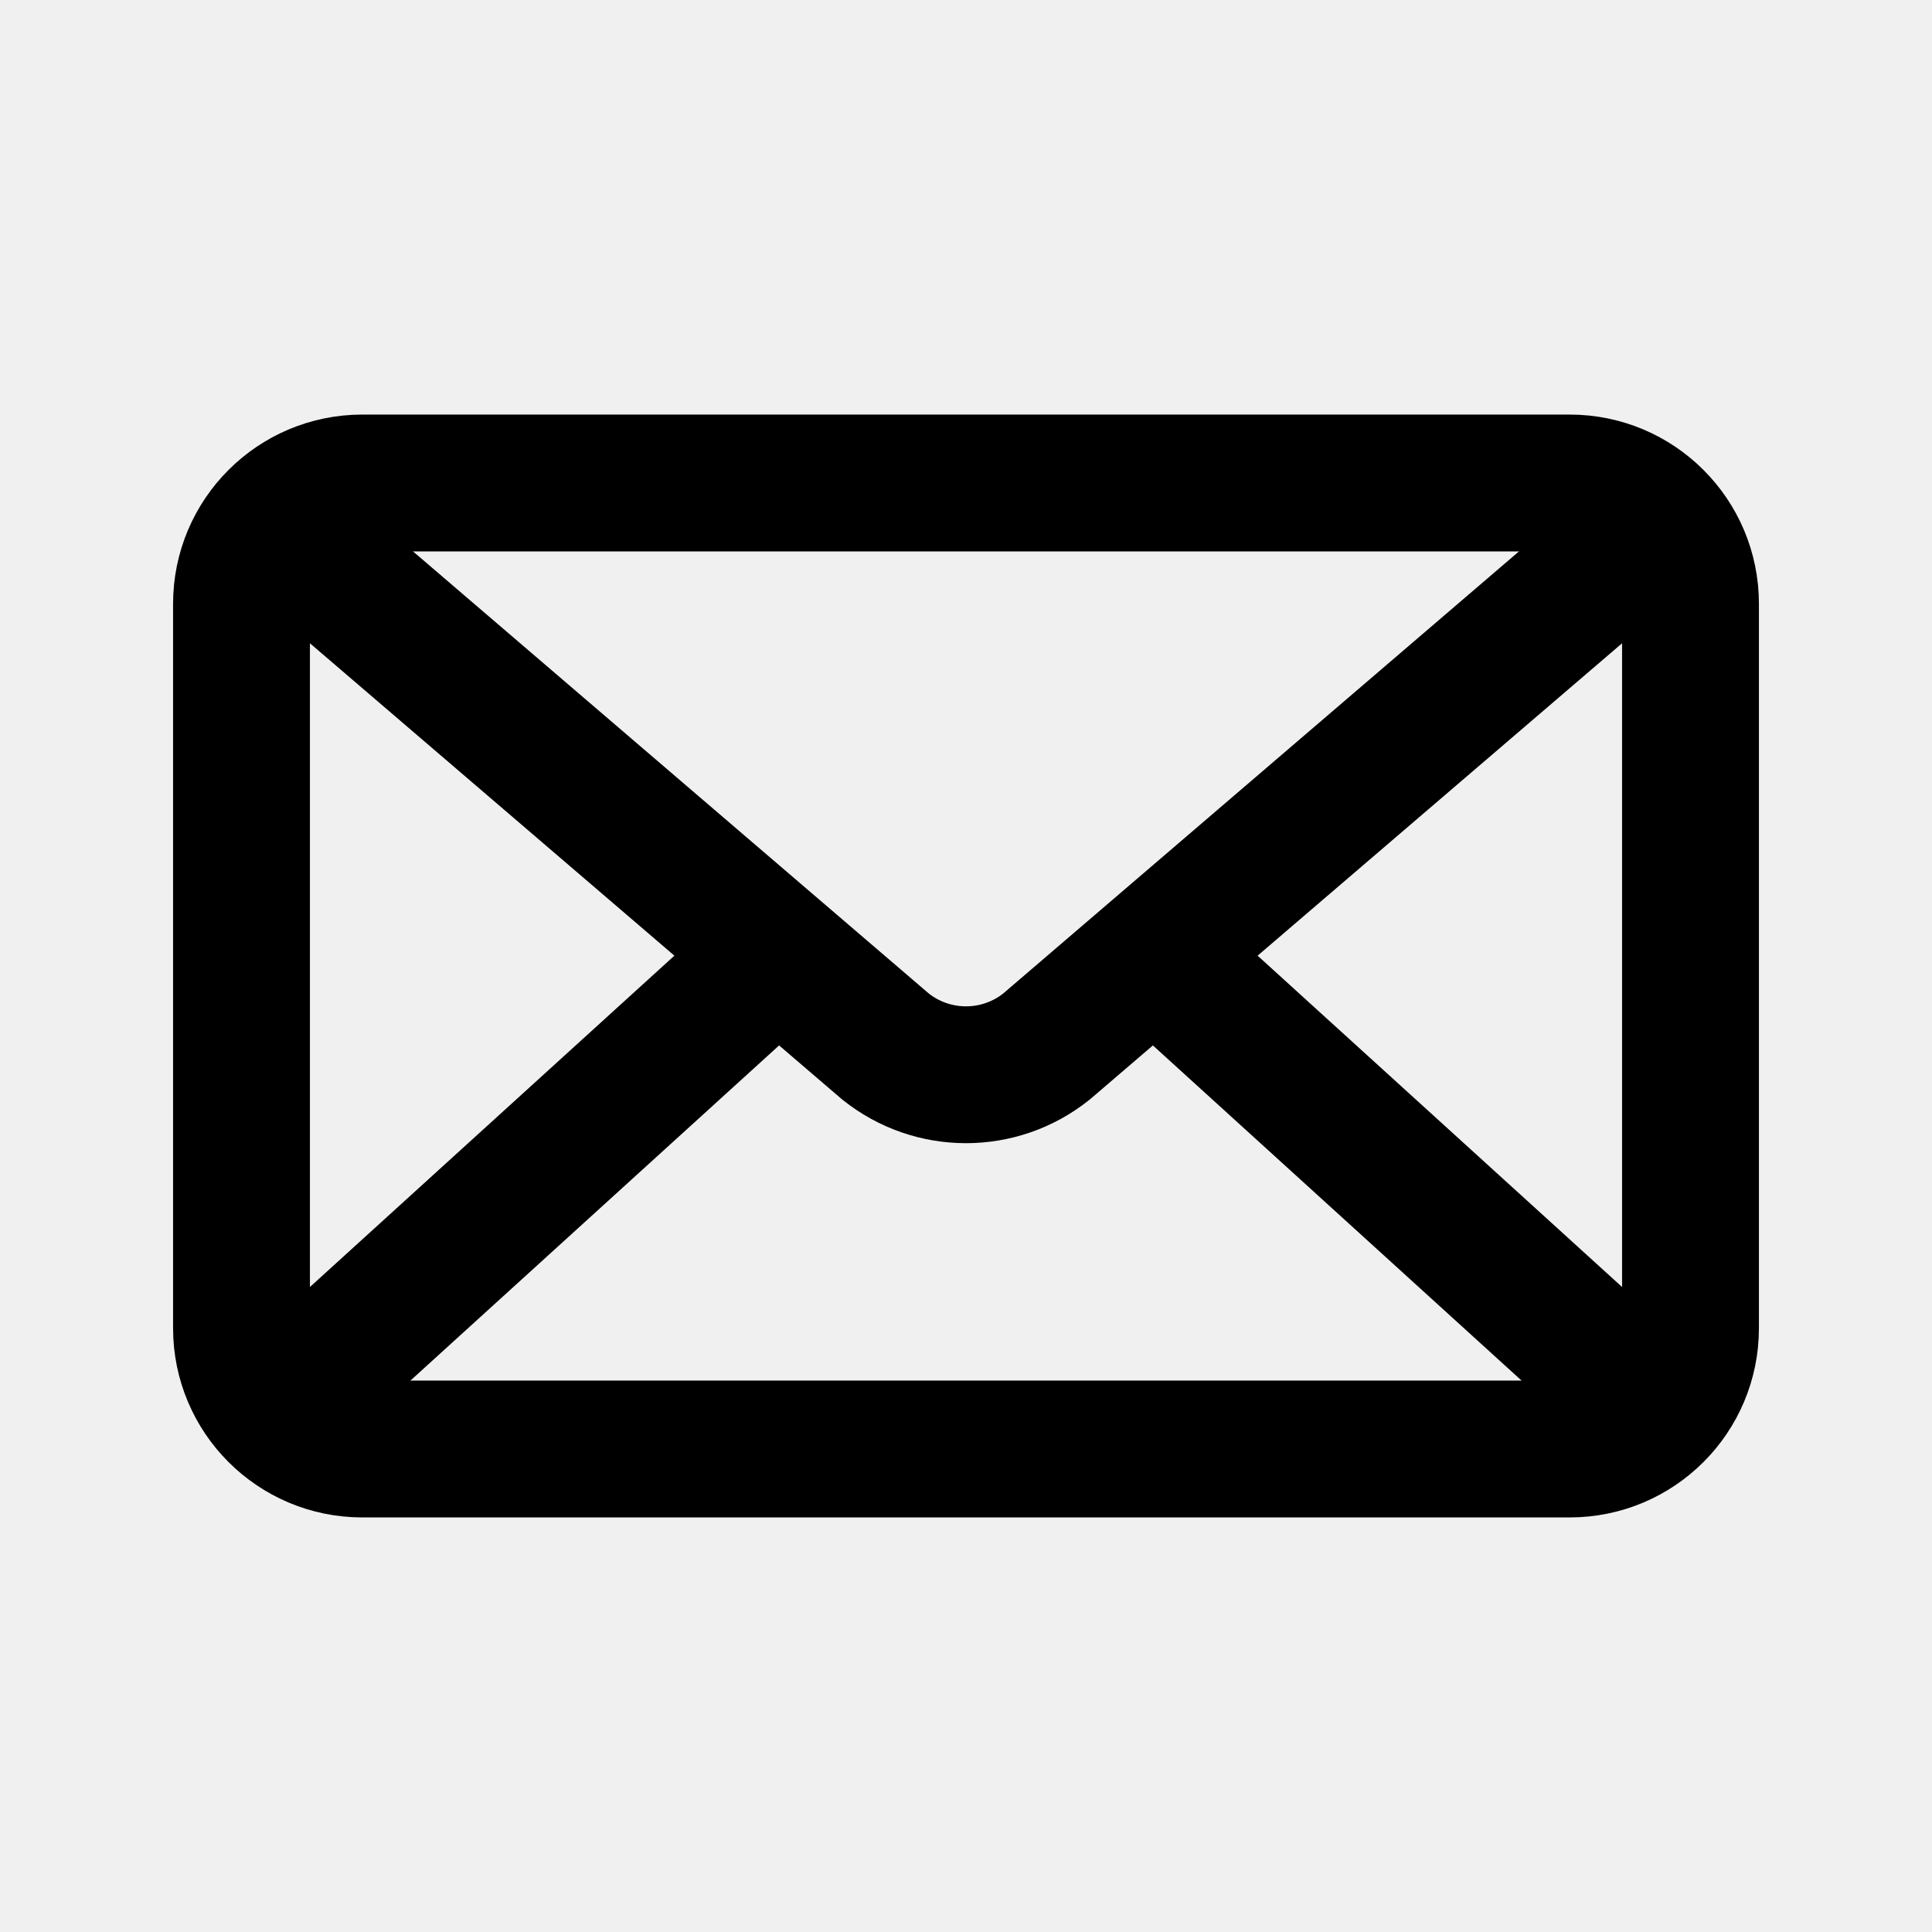
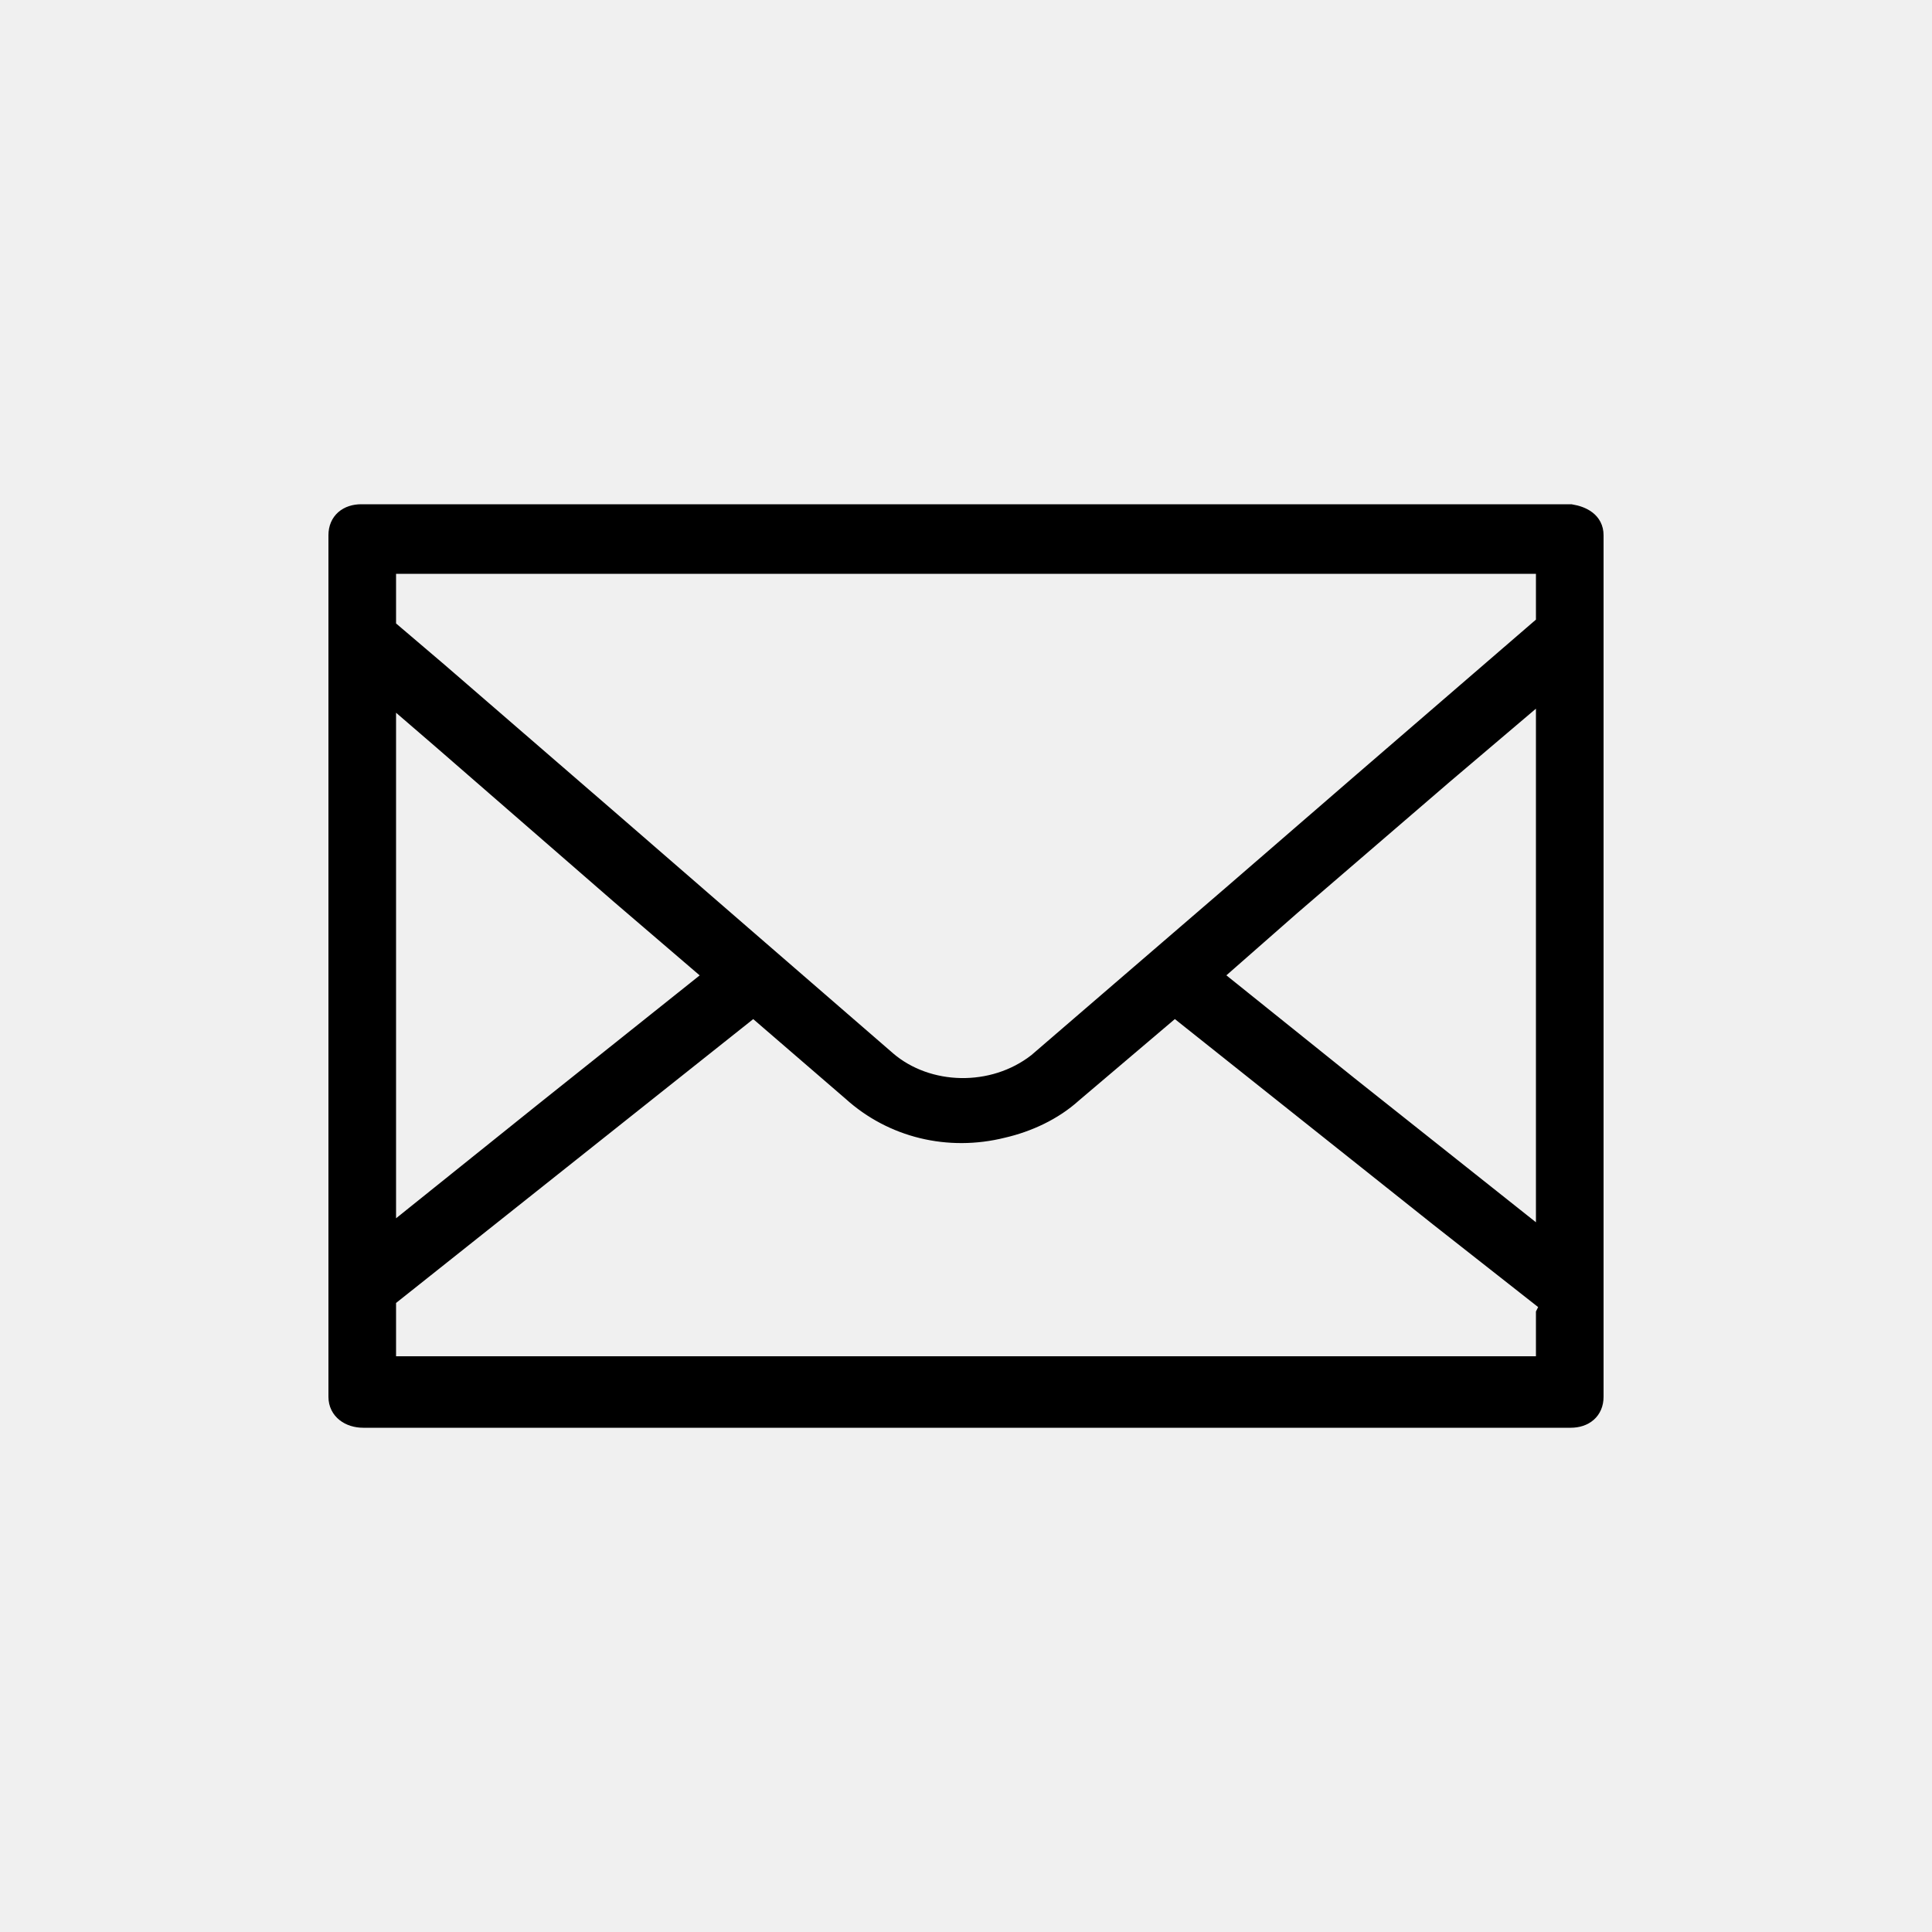
- <svg xmlns="http://www.w3.org/2000/svg" viewBox="0 0 24 24" fill="none" stroke="currentColor" stroke-width="1.7" stroke-linecap="round" stroke-linejoin="round">
-   <rect x="3" y="6" width="18" height="12" rx="1.5" />
-   <path d="m4 7 7 6a1.6 1.6 0 0 0 2 0l7-6M4 17l5.5-5M20 17l-5.5-5" />
+ <svg xmlns="http://www.w3.org/2000/svg" viewBox="0 0 100 100" fill="black" stroke="black" aria-hidden="true">
+   <defs>
+     <style>
+       .st0 {
+         stroke-width: 2.7px;
+       }
+ 
+       .st0, .st1, .st2 {
+         stroke-linejoin: round;
+       }
+ 
+       .st0, .st1, .st2, .st3, .st4, .st5, .st6, .st7, .st8, .st9, .st10, .st11, .st12 {
+         stroke: #000;
+       }
+ 
+       .st0, .st1, .st2, .st3, .st4, .st7, .st8, .st9, .st10, .st11, .st12 {
+         fill: none;
+       }
+ 
+       .st0, .st1, .st2, .st3, .st4, .st8, .st9, .st10, .st11 {
+         stroke-linecap: round;
+       }
+ 
+       .st1, .st9 {
+         stroke-width: 2.8px;
+       }
+ 
+       .st2 {
+         stroke-width: 3px;
+       }
+ 
+       .st3, .st4, .st5, .st6, .st7, .st8, .st9, .st10, .st11, .st12 {
+         stroke-miterlimit: 10;
+       }
+ 
+       .st3, .st7 {
+         stroke-width: 2px;
+       }
+ 
+       .st4 {
+         stroke-width: 2px;
+       }
+ 
+       .st5 {
+         stroke-width: .8px;
+       }
+ 
+       .st13, .st6 {
+         fill: #fff;
+       }
+ 
+       .st6 {
+         stroke-width: 2.3px;
+       }
+ 
+       .st8 {
+         stroke-width: 3.1px;
+       }
+ 
+       .st10, .st12 {
+         stroke-width: 2.5px;
+       }
+ 
+       .st11 {
+         stroke-width: 2.4px;
+       }
+ 
+       .st14 {
+         fill: #fdfdfd;
+       }
+     </style>
+   </defs>
+   <g>
+     <path d="M81.3,26.6H18.7c-.7,0-1.2.4-1.2,1.1v44.6c0,.7.6,1.1,1.3,1.1h62.5c.7,0,1.2-.4,1.2-1.1V27.7c0-.7-.6-1-1.2-1.1ZM80,64.3l-10.2-8.1-7.1-5.7,4.1-3.6,7.9-6.8,5.3-4.5v28.7ZM20,29.2h60s0,3.1,0,3.1l-9.5,8.2-6.7,5.8-10.1,8.7c-2.3,1.8-5.7,1.7-7.8-.1l-7.5-6.5-6.8-5.9-8.9-7.7-2.7-2.3v-3.3ZM20,35.8l2.9,2.5,4.6,4,4.6,4,4.9,4.2-8.9,7.1-8.1,6.5v-28.4ZM80,68v2s0,.7,0,.7c0,0,0,0,0,0H20s0-3.5,0-3.5l19-15.1,5.1,4.4c2.1,1.9,5,2.6,7.8,1.9,1.3-.3,2.6-.9,3.6-1.8l5.3-4.5,13.7,10.9,5.6,4.4c.1,0,0,.3,0,.4h0Z" />
+   </g>
</svg>
